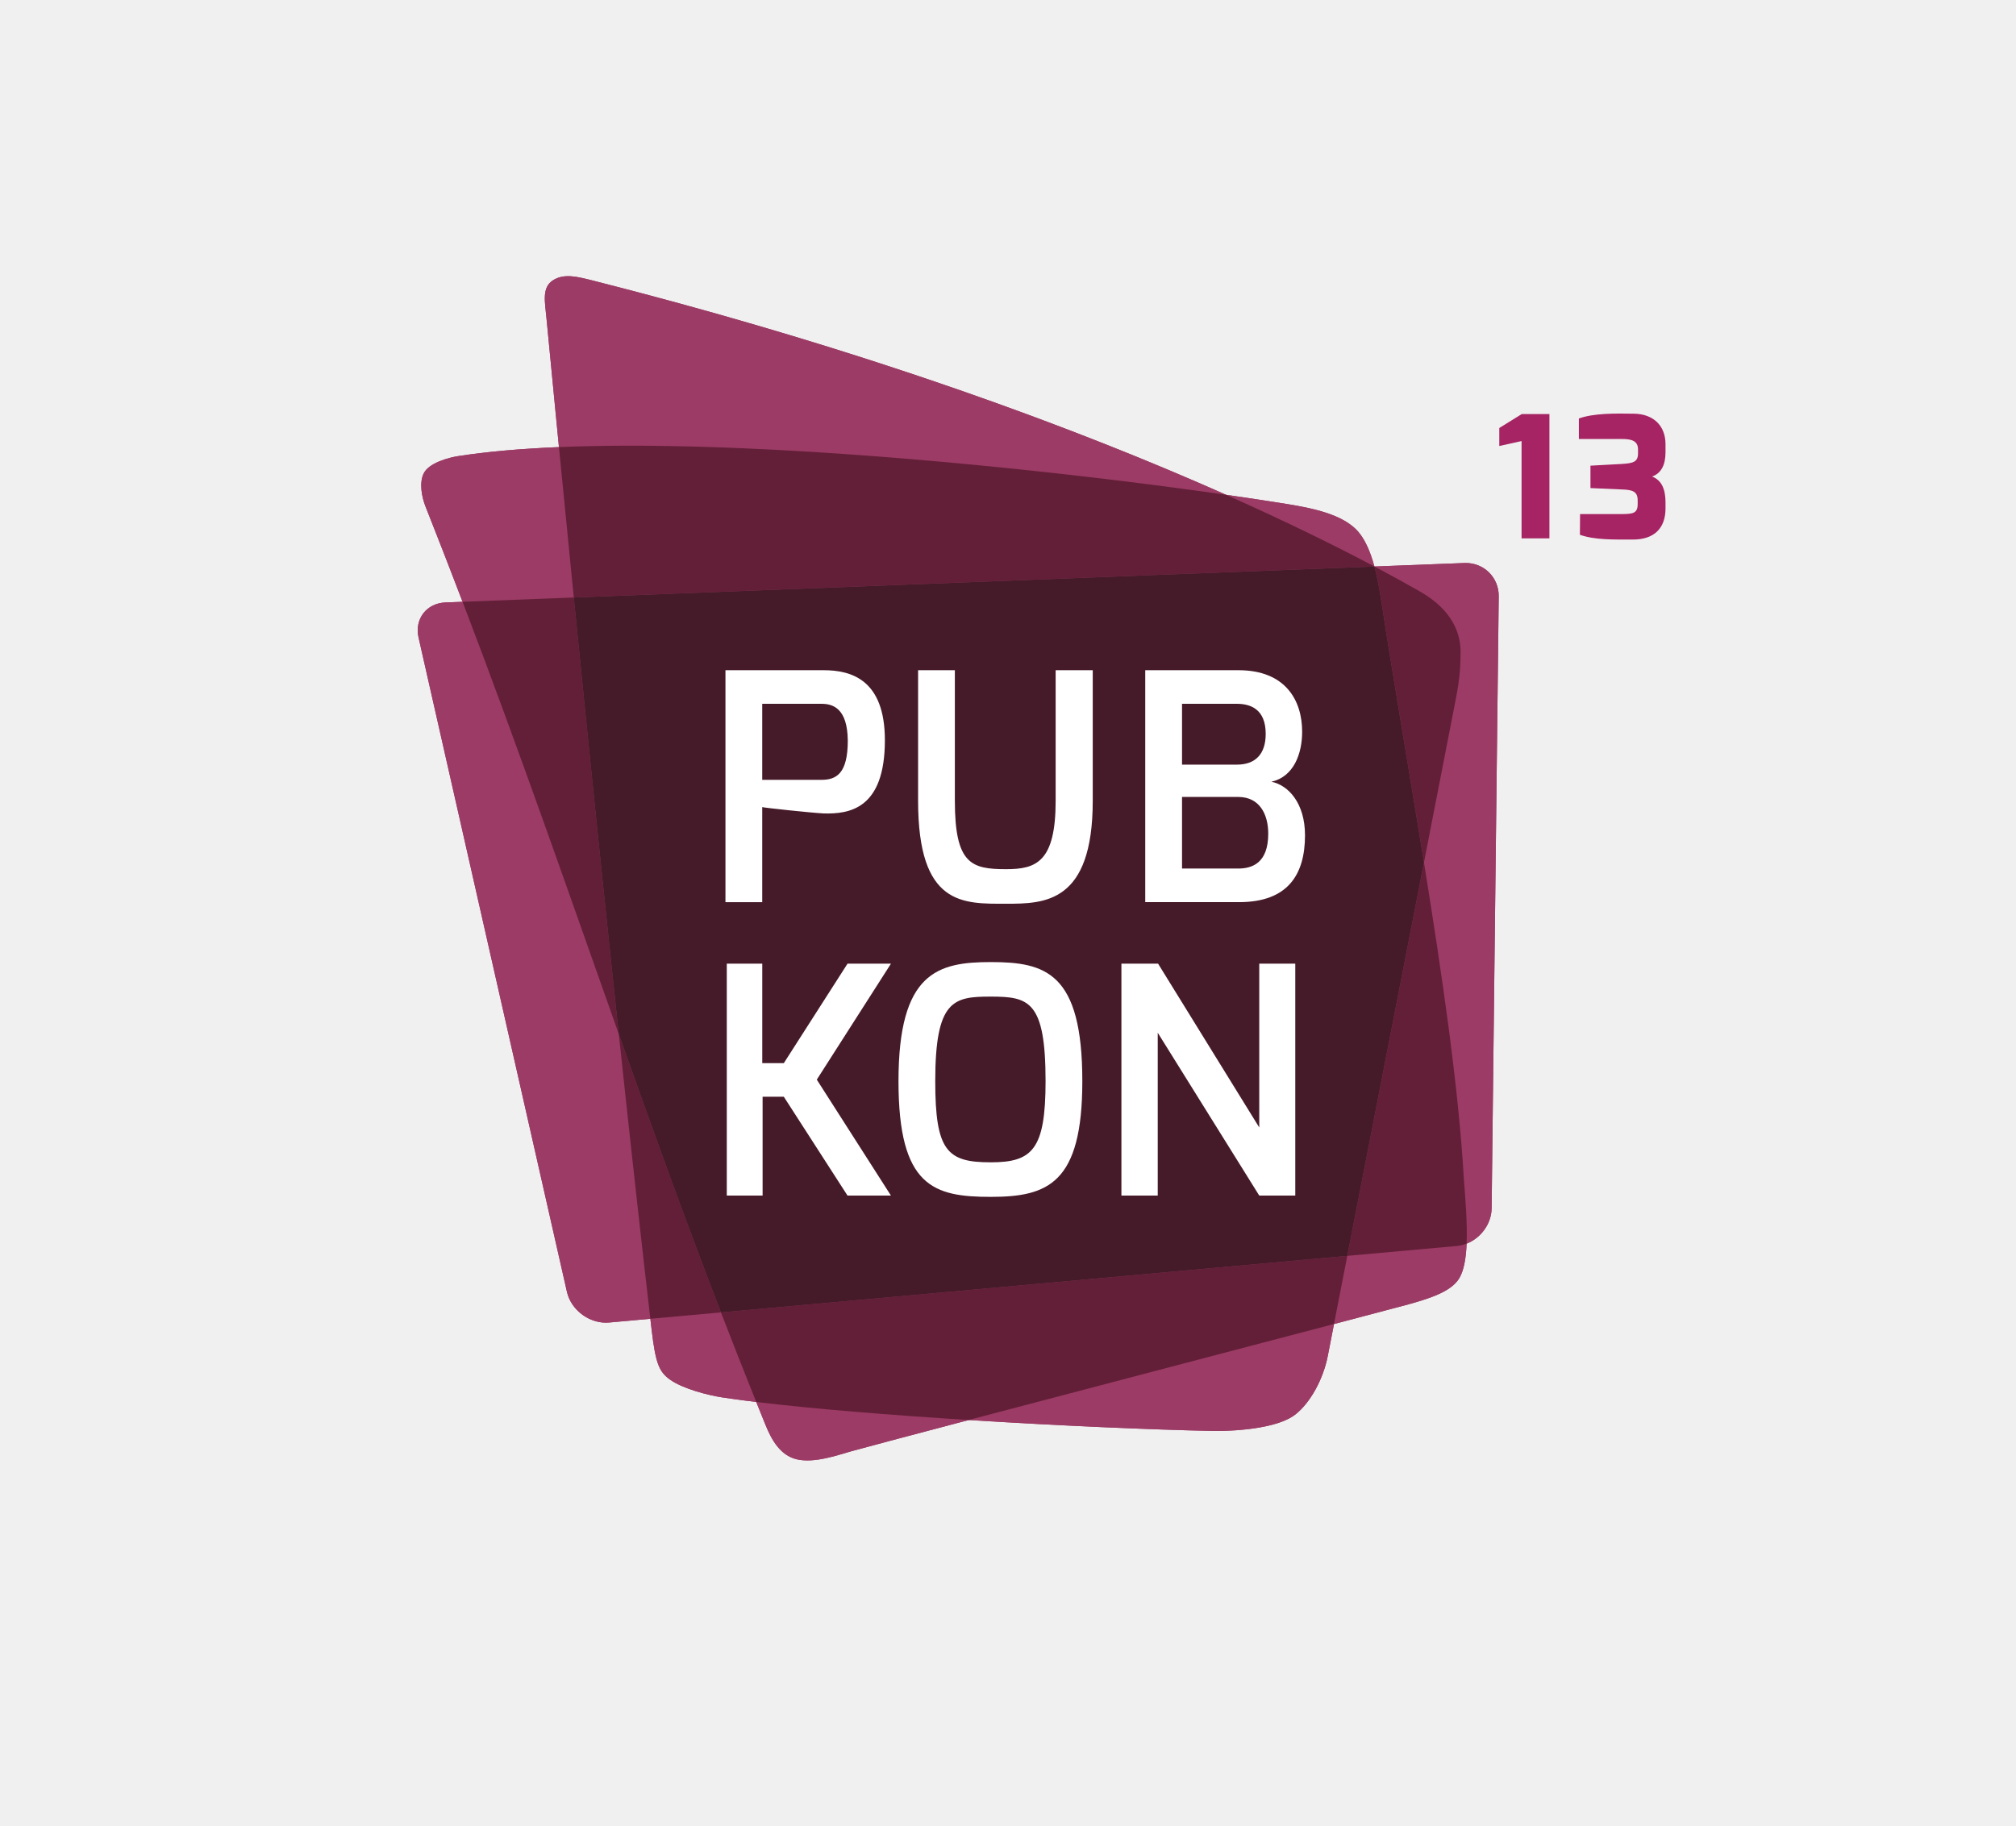
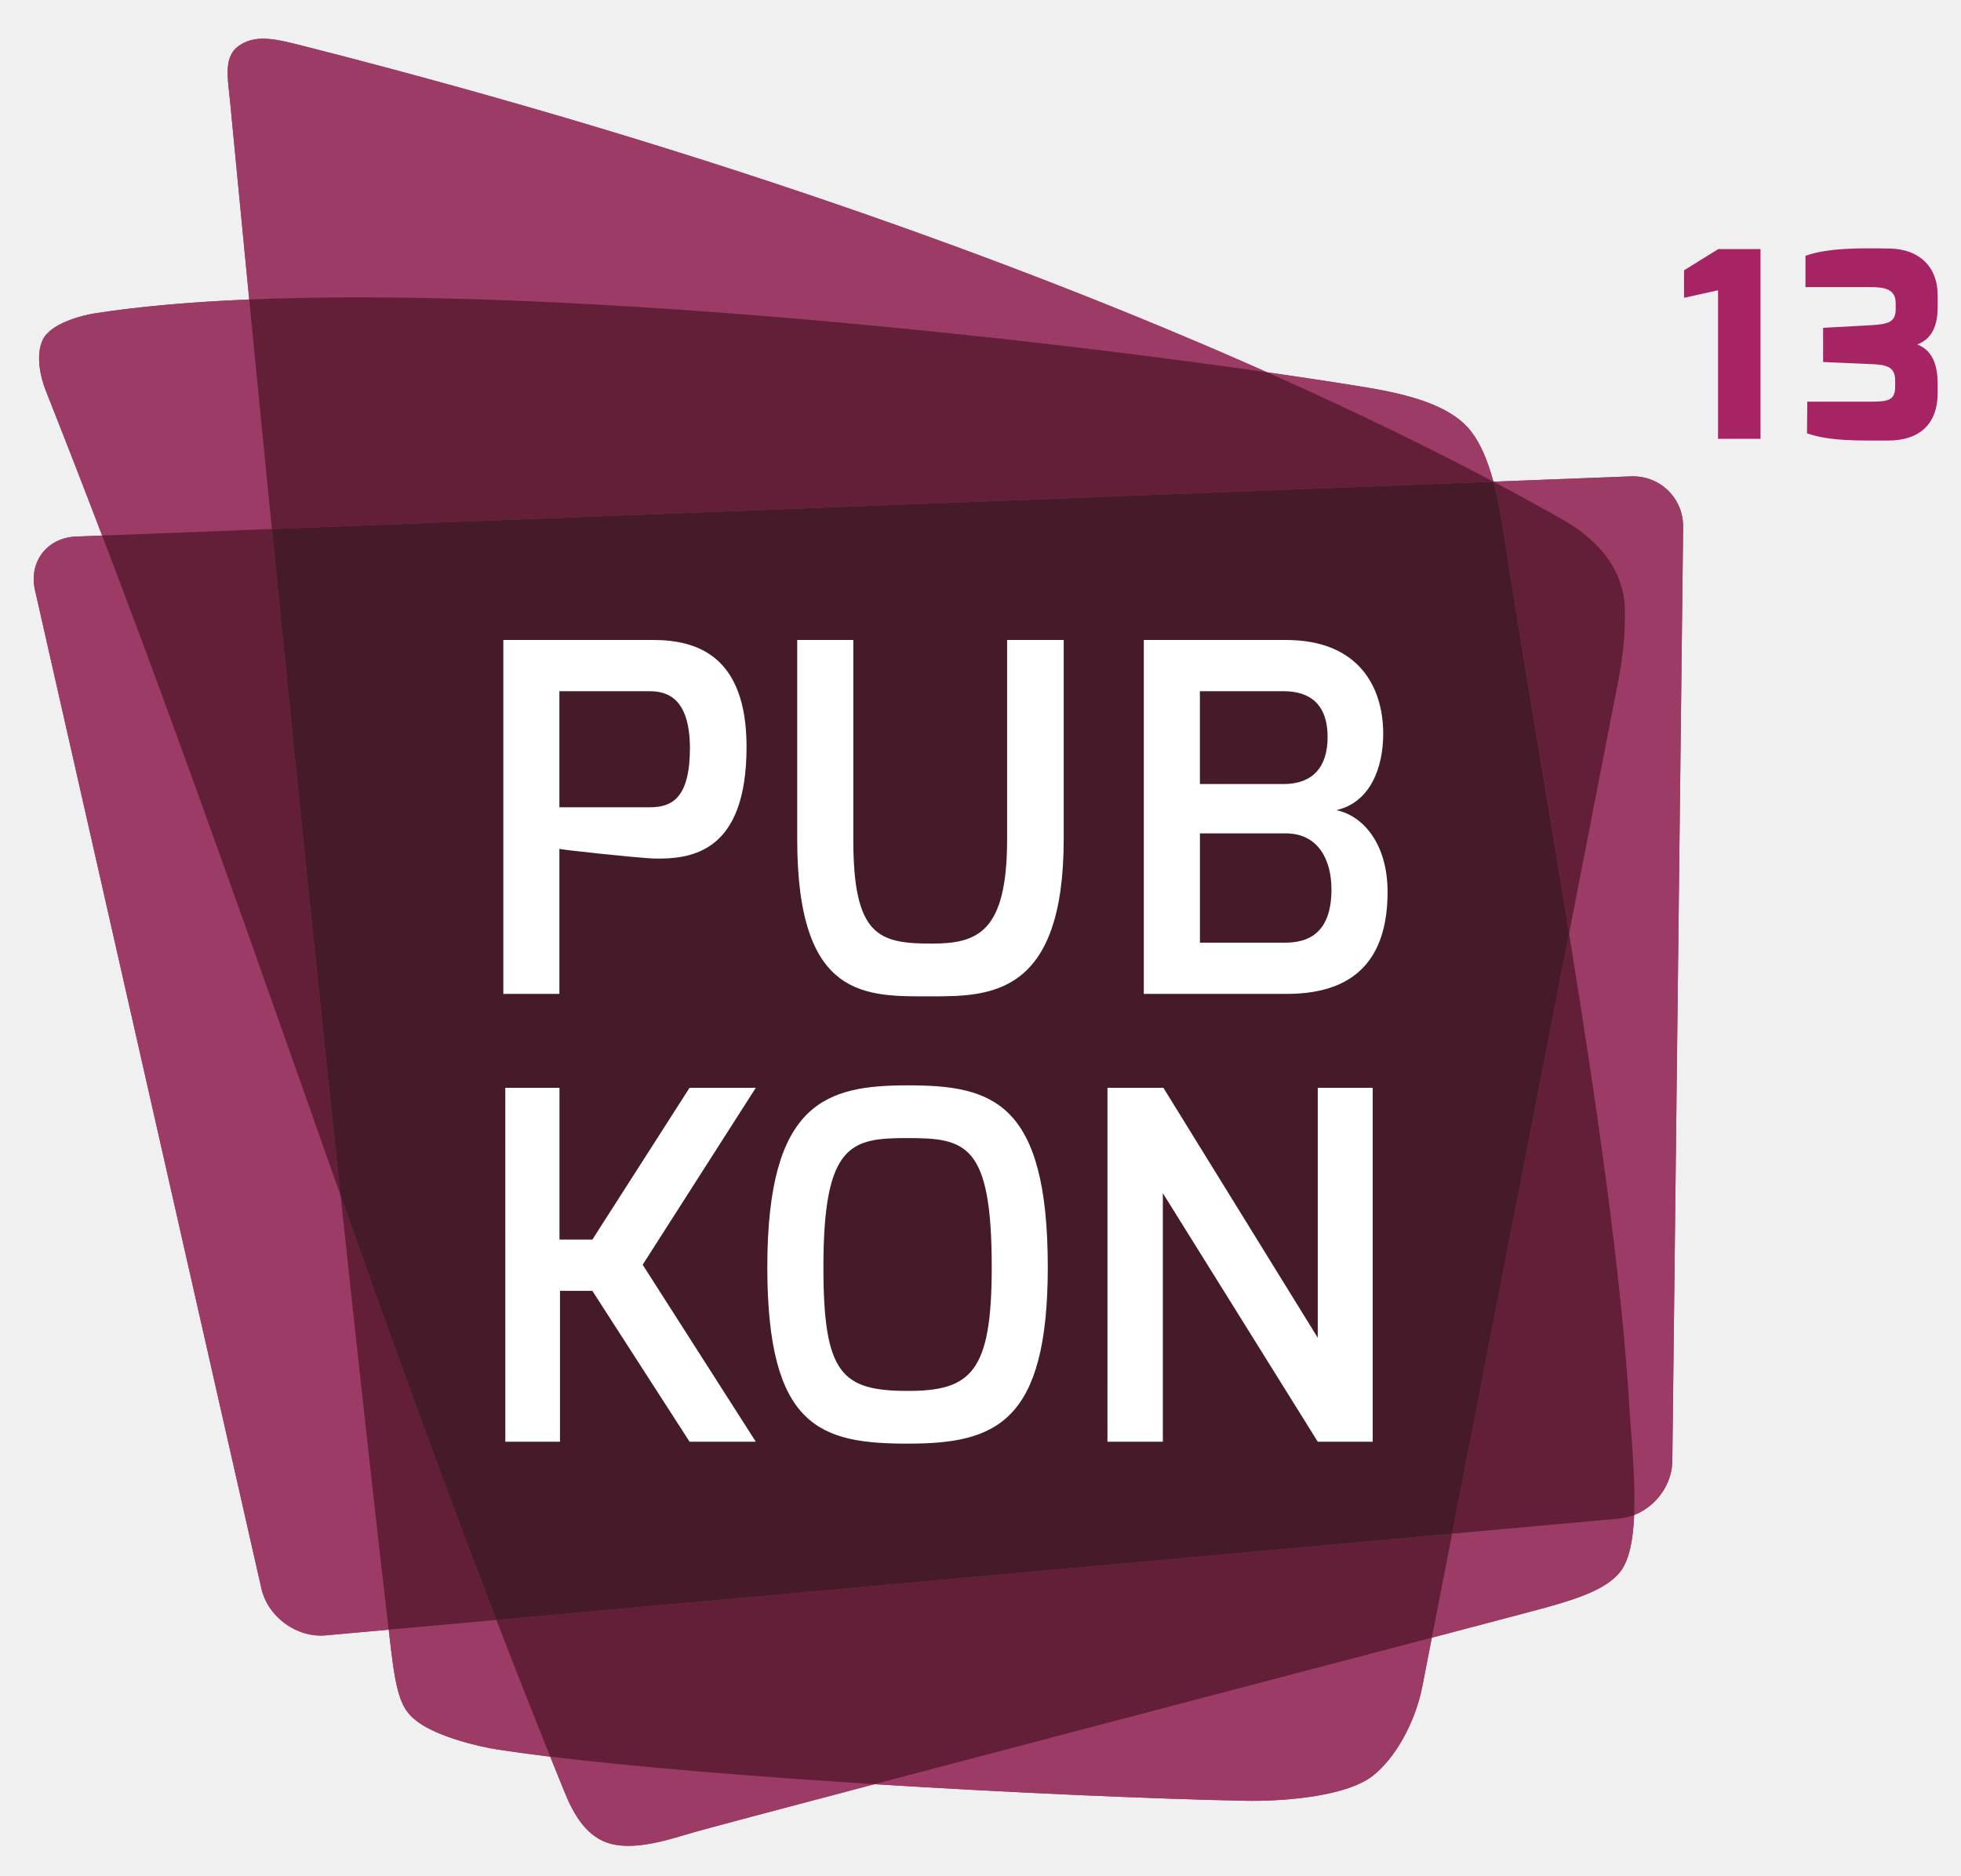
- <svg xmlns="http://www.w3.org/2000/svg" width="118.607" height="107.443" viewBox="0 0 118.607 107.443" enable-background="new 0 0 118.607 107.443">
-   <style type="text/css">
- 	.st0{fill:#FFFFFF;}
- 	.st1{fill:#9C3C66;}  /*9C3C66*/
- 	.st2{fill:#A62463;}
- 	.HL0{fill:#461b29;}
- 	.HL1{fill:#641f38;}
- 	.HL2{fill:#9C3C66;}
- </style>
-   <g id="Flaechen">
-     <path class="st1" d="M87.757 71.104c-.013 1.121-.938 2.121-2.054 2.223l-49.867 4.502c-1.116 .102-2.233-.711-2.481-1.805l-8.73-38.504c-.248-1.093 .466-2.023 1.587-2.067l59.948-2.32c1.121-.043 2.026 .838 2.014 1.959l-.417 36.012z" id="f0" />
-     <path class="st1" d="M32.548 16.485c-.681 .419-.492 1.261-.4 2.219 2.984 31.096 5.286 51.874 6.193 59.581 .229 1.949 .439 2.441 1.062 2.893 .757 .551 2.267 .932 3.073 1.055 6.812 1.041 21.919 1.836 28.816 1.975 1.251 .027 3.824-.119 4.906-.957 .883-.686 1.65-2.072 1.921-3.461 .271-1.387 7.288-37.389 7.533-38.662 .245-1.273 .275-1.929 .278-2.777 .003-.978-.4-2.408-2.385-3.541-6.209-3.548-22.22-11.574-48.586-18.279-1.042-.265-1.767-.444-2.411-.046z" id="f1" />
-     <path class="st1" d="M86.116 69.25c-.549-9.393-3.173-23.005-4.842-33.827-.223-1.441-.574-3.387-1.521-4.298-.888-.855-2.456-1.21-4.02-1.462-11.349-1.827-36.619-4.704-48.785-2.821-.477 .074-1.73 .375-2.033 1.04-.253 .555-.103 1.367 .121 1.931 7.835 19.776 12.455 35.496 20.002 54.044 .361 .891 .873 1.791 1.832 2.02 1.063 .25 2.468-.266 3.186-.465 3.175-.883 31.66-8.33 32.848-8.664 1.188-.336 2.457-.727 2.938-1.508 .703-1.138 .421-3.941 .274-5.99z" id="f2" />
+ <svg xmlns="http://www.w3.org/2000/svg" width="103" height="98.517" viewBox="22.803 14.221 103 98.517" enable-background="new 22.803 14.221 103 98.517">
+   <g fill="#9C3C66">
+     <path d="M110.64 90.971c-.018 1.526-1.277 2.89-2.798 3.027l-67.929 6.133c-1.519 .14-3.041-.969-3.379-2.458l-11.893-52.45c-.338-1.49 .635-2.756 2.162-2.816l81.66-3.161c1.527-.059 2.761 1.143 2.744 2.668l-.567 49.057z" />
+     <path d="M35.435 16.57c-.928 .571-.669 1.717-.544 3.022 4.064 42.359 7.201 70.662 8.436 81.161 .312 2.655 .599 3.325 1.447 3.941 1.031 .75 3.087 1.269 4.187 1.437 9.278 1.418 29.857 2.501 39.251 2.689 1.704 .037 5.209-.162 6.684-1.303 1.202-.935 2.248-2.822 2.616-4.715 .37-1.889 9.928-50.93 10.262-52.665 .334-1.733 .374-2.627 .379-3.782 .004-1.333-.546-3.28-3.249-4.823-8.459-4.833-30.268-15.766-66.184-24.9-1.42-.36-2.407-.605-3.285-.062z" />
+     <path d="M108.405 88.445c-.748-12.795-4.322-31.337-6.596-46.079-.305-1.962-.782-4.613-2.072-5.854-1.209-1.164-3.346-1.648-5.476-1.991-15.46-2.489-49.882-6.408-66.454-3.843-.649 .101-2.357 .511-2.77 1.417-.345 .757-.14 1.862 .165 2.631 10.672 26.938 16.966 48.353 27.246 73.619 .492 1.213 1.189 2.439 2.496 2.75 1.449 .341 3.362-.361 4.341-.633 4.325-1.203 43.125-11.348 44.745-11.802 1.617-.458 3.347-.99 4.001-2.054 .958-1.552 .575-5.37 .374-8.161z" />
  </g>
-   <g id="Ueberleger">
-     <path class="HL2" d="M86.115 69.239m0-.005-.001-.006-.001-.018v0m-.002-.033v0m-.002-.018l.002 .016-.002-.016m-.003-.053v0m-58.892-33.692l-1.002 .039c-1.121 .043-1.835 .974-1.587 2.067l8.729 38.504c.234 1.032 1.241 1.813 2.292 1.813l.189-.009 2.426-.219c-.404-3.46-1.039-9.106-1.856-16.75-2.91-8.208-5.759-16.448-9.191-25.445m59.025-2.283l-.079 .001-5.295 .205c1.037 .549 1.931 1.043 2.681 1.472 1.984 1.133 2.388 2.563 2.385 3.541-.003 .848-.033 1.503-.278 2.777-.078 .408-.852 4.375-1.875 9.627 1.075 6.667 2.032 13.241 2.339 18.495 .087 1.216 .222 2.696 .17 3.938 .838-.329 1.46-1.166 1.471-2.084l.417-36.011c.012-1.094-.852-1.961-1.936-1.961" />
-     <path class="HL2" d="M80.859 33.334l.001 .003h.005l-.006-.003m-47.438-17.082c-.317 0-.603 .065-.873 .233-.681 .419-.492 1.261-.4 2.219 .25 2.608 .496 5.145 .736 7.606 1.341-.056 2.753-.082 4.217-.082 11.311 0 25.754 1.558 35.033 2.89-8.516-3.786-20.864-8.439-37.174-12.587-.605-.154-1.103-.279-1.539-.279" />
-     <path class="HL1" d="M80.865 33.338h-.005c.19 .705 .315 1.445 .414 2.085 .735 4.769 1.656 10.079 2.503 15.332 1.023-5.252 1.797-9.22 1.875-9.627 .245-1.273 .275-1.929 .278-2.777 .003-.978-.4-2.408-2.385-3.541-.749-.429-1.643-.923-2.68-1.472" />
-     <path class="HL2" d="M42.415 77.234l-4.153 .375 .079 .676c.229 1.949 .439 2.441 1.062 2.893 .757 .551 2.267 .932 3.073 1.055 .609 .093 1.285 .185 2.016 .273-.717-1.78-1.407-3.535-2.077-5.272" />
-     <path class="HL1" d="M36.405 60.859c.817 7.644 1.452 13.29 1.856 16.75l4.153-.375c-2.151-5.582-4.094-10.971-6.009-16.375" />
-     <path class="HL2" d="M78.484 77.917c-5.507 1.448-14.948 3.923-21.494 5.649 5.444 .342 10.882 .572 14.302 .641l.286 .003c1.323 0 3.615-.182 4.62-.96 .883-.686 1.65-2.072 1.921-3.461l.365-1.872" />
-     <path class="HL2" d="M32.884 26.31c-2.193 .092-4.198 .264-5.936 .533-.477 .074-1.73 .375-2.033 1.04-.253 .555-.103 1.367 .121 1.931 .754 1.902 1.478 3.768 2.178 5.601l6.543-.253c-.282-2.834-.573-5.786-.873-8.852" />
-     <path class="HL1" d="M33.757 35.161l-6.543 .253c3.433 8.997 6.281 17.237 9.191 25.445-.744-6.959-1.639-15.571-2.648-25.698" />
-     <path class="HL2" d="M86.286 73.188c-.186 .072-.381 .12-.583 .139l-6.438 .581-.781 4.01c2.471-.65 4.149-1.093 4.419-1.169 1.188-.336 2.457-.727 2.938-1.508 .287-.464 .41-1.203 .445-2.053m-14.152-44.07c3.584 1.594 6.489 3.033 8.726 4.217-.238-.879-.581-1.704-1.106-2.209-.888-.855-2.456-1.21-4.02-1.462-1.082-.175-2.29-.358-3.6-.546" />
-     <path class="HL1" d="M86.115 69.24m0-.006-.001-.006-.001-.016v0m-.002-.032v0m0-.005l-.002-.016 .002 .016m-.005-.067v0m-2.329-18.353c-1.416 7.269-3.312 16.998-4.512 23.152l6.438-.581c.202-.019 .397-.066 .583-.139 .052-1.241-.083-2.722-.17-3.938-.306-5.253-1.263-11.827-2.339-18.494" />
-     <path class="HL2" d="M44.491 82.506l.547 1.352c.361 .891 .873 1.791 1.832 2.02 .2 .047 .413 .067 .63 .067 .938 0 1.973-.37 2.556-.532 .846-.235 3.489-.937 6.935-1.846-4.554-.286-9.114-.649-12.5-1.061" />
-     <path class="HL1" d="M79.266 73.907l-36.851 3.327c.67 1.736 1.36 3.491 2.076 5.271 3.386 .412 7.945 .775 12.499 1.061 6.546-1.727 15.987-4.201 21.494-5.649l.782-4.01m-42.165-47.679c-1.464 0-2.876 .026-4.217 .082 .3 3.066 .591 6.018 .873 8.851l47.104-1.823-.001-.003c-2.236-1.184-5.142-2.623-8.726-4.217-9.28-1.332-23.723-2.89-35.033-2.89" />
-     <path class="HL0" d="M80.86 33.338l-47.104 1.823c1.009 10.127 1.904 18.74 2.648 25.699 1.915 5.403 3.857 10.793 6.01 16.375l36.851-3.327 4.512-23.152c-.847-5.252-1.768-10.562-2.503-15.332-.098-.641-.223-1.382-.414-2.086" />
+   <g>
+     <path fill="#9C3C66" d="M108.404 88.424l-.002-.008-.001-.025m-.003-.046-.002-.024l.002 .021-.002-.021m-.004-.071-80.223-45.896l-1.365 .053c-1.527 .059-2.5 1.326-2.162 2.816l11.892 52.45c.318 1.405 1.69 2.469 3.122 2.469l.257-.012 3.304-.299c-.549-4.713-1.414-12.404-2.528-22.816-3.964-11.18-7.844-22.405-12.52-34.661m80.404-3.11l-.108 .001-7.212 .279c1.412 .749 2.629 1.421 3.651 2.006 2.702 1.543 3.254 3.49 3.25 4.823-.004 1.155-.045 2.047-.379 3.782l-2.555 13.114c1.465 9.082 2.769 18.037 3.186 25.193 .119 1.656 .303 3.674 .232 5.365 1.141-.448 1.988-1.588 2.003-2.838l.568-49.055c.017-1.488-1.159-2.67-2.636-2.67" />
+     <path fill="#9C3C66" d="M101.245 39.521l.001 .004h.007l-.008-.004m-64.621-23.269c-.431 0-.821 .089-1.189 .318-.928 .571-.669 1.717-.544 3.022 .34 3.553 .676 7.009 1.001 10.361 1.828-.077 3.751-.112 5.746-.112 15.407 0 35.082 2.122 47.72 3.936-11.6-5.157-28.42-11.495-50.638-17.146-.823-.209-1.501-.379-2.096-.379" />
+     <path fill="#641F38" d="M101.253 39.526h-.007c.258 .96 .429 1.969 .563 2.84 1 6.497 2.256 13.729 3.41 20.886l2.554-13.114c.334-1.733 .374-2.627 .379-3.782 .004-1.333-.546-3.28-3.249-4.823-1.021-.586-2.238-1.258-3.65-2.007" />
+     <path fill="#9C3C66" d="M48.876 99.321l-5.656 .511 .106 .921c.312 2.655 .599 3.325 1.447 3.941 1.031 .75 3.087 1.269 4.187 1.437 .829 .127 1.749 .252 2.745 .371-.976-2.424-1.916-4.815-2.829-7.181" />
+     <path fill="#641F38" d="M40.689 77.015c1.114 10.412 1.979 18.104 2.528 22.816l5.658-.511c-2.929-7.602-5.577-14.943-8.186-22.305" />
+     <path fill="#9C3C66" d="M98.009 100.251c-7.501 1.974-20.361 5.344-29.278 7.696 7.416 .465 14.823 .779 19.481 .872l.39 .004c1.803 0 4.925-.247 6.294-1.308 1.202-.934 2.248-2.821 2.616-4.715l.497-2.549" />
+     <path fill="#9C3C66" d="M35.892 29.953c-2.986 .125-5.717 .359-8.085 .725-.649 .101-2.357 .511-2.77 1.417-.345 .757-.14 1.862 .165 2.631 1.027 2.59 2.014 5.132 2.966 7.629l8.913-.344c-.382-3.86-.779-7.882-1.189-12.058" />
+     <path fill="#641F38" d="M37.082 42.01l-8.913 .345c4.677 12.256 8.556 23.48 12.52 34.661-1.013-9.48-2.232-21.212-3.607-35.006" />
+     <path fill="#9C3C66" d="M108.636 93.81c-.252 .097-.519 .163-.794 .188l-8.77 .792-1.064 5.462c3.366-.885 5.651-1.489 6.02-1.593 1.618-.457 3.348-.989 4.002-2.054 .392-.631 .559-1.637 .606-2.795m-19.278-60.032c4.883 2.171 8.84 4.132 11.888 5.745-.325-1.197-.792-2.322-1.507-3.009-1.21-1.164-3.346-1.648-5.477-1.991-1.473-.24-3.119-.489-4.904-.745" />
+     <path fill="#641F38" d="M108.404 88.424l-.002-.008-.001-.022m-.003-.044 0-.007l-.002-.021 .002 .021m-.006-.091-3.173-25c-1.93 9.902-4.513 23.154-6.146 31.537l8.77-.791c.275-.025 .542-.091 .794-.189 .07-1.69-.113-3.709-.231-5.365-.417-7.155-1.721-16.111-3.187-25.192" />
+     <path fill="#9C3C66" d="M51.704 106.502l.745 1.843c.492 1.213 1.189 2.439 2.496 2.751 .272 .063 .563 .092 .858 .092 1.279 0 2.689-.504 3.483-.725 1.152-.32 4.751-1.276 9.446-2.515-6.204-.39-12.416-.885-17.028-1.446" />
+     <path fill="#641F38" d="M99.075 94.789l-50.199 4.532c.913 2.365 1.853 4.756 2.828 7.18 4.612 .562 10.823 1.056 17.026 1.446 8.917-2.354 21.777-5.723 29.278-7.696l1.067-5.462m-57.437-64.947c-1.994 0-3.917 .035-5.746 .112 .41 4.176 .807 8.197 1.189 12.056l64.165-2.483-.001-.004c-3.047-1.613-7.005-3.574-11.888-5.745-12.638-1.815-32.313-3.936-47.719-3.936" />
+     <path fill="#461B29" d="M101.246 39.526l-64.165 2.484c1.375 13.795 2.594 25.527 3.607 35.008 2.609 7.359 5.253 14.701 8.187 22.305l50.198-4.531 6.146-31.538c-1.154-7.154-2.41-14.387-3.41-20.885-.133-.874-.304-1.884-.563-2.843" />
  </g>
-   <g id="PUB">
-     <path class="st0" d="M42.681 39.441h5.78c1.622 0 3.599 .559 3.599 4.121 0 4.065-2.106 4.345-3.599 4.308-.746-.038-3.524-.336-3.617-.373v5.594h-2.163v-13.65zm5.649 6.452c.877 0 1.548-.373 1.548-2.312-.019-1.92-.895-2.163-1.548-2.163h-3.486v4.475h3.486z" />
-     <path class="st0" d="M54.014 39.441h2.163v7.682c0 3.729 .97 4.027 3.021 4.027 1.771 0 2.909-.429 2.909-4.027v-7.682h2.182v7.682c0 6.023-2.834 6.061-5.091 6.061-2.535 0-5.184 .148-5.184-6.061v-7.682z" />
-     <path class="st0" d="M67.379 39.441h5.482c2.797 0 3.748 1.809 3.748 3.617 0 1.287-.485 2.648-1.809 2.946 1.007 .205 1.977 1.268 1.977 3.151 0 2.312-1.007 3.935-3.879 3.935h-5.52v-13.649zm5.389 5.557c1.101 0 1.697-.634 1.697-1.809 0-1.473-.914-1.771-1.697-1.771h-3.226v3.58h3.226zm.075 6.115c.82 0 1.771-.317 1.771-2.051 0-1.138-.504-2.163-1.771-2.163h-3.301v4.214h3.301z" />
+   <g fill="#fff">
+     <path d="M49.24 47.841h7.872c2.21 0 4.903 .76 4.903 5.613 0 5.536-2.869 5.918-4.903 5.867-1.016-.052-4.799-.457-4.927-.508v7.62h-2.945v-18.592zm7.693 8.788c1.195 0 2.109-.508 2.109-3.149-.025-2.615-1.219-2.947-2.109-2.947h-4.749v6.096h4.749z" />
+     <path d="M64.677 47.841h2.945v10.463c0 5.081 1.322 5.486 4.116 5.486 2.411 0 3.963-.584 3.963-5.486v-10.463h2.972v10.463c0 8.206-3.86 8.258-6.935 8.258-3.454 0-7.062 .2-7.062-8.258v-10.463z" />
+     <path d="M82.882 47.841h7.468c3.81 0 5.105 2.463 5.105 4.927 0 1.753-.661 3.606-2.465 4.012 1.373 .279 2.694 1.729 2.694 4.293 0 3.148-1.372 5.359-5.284 5.359h-7.52v-18.591h.002zm7.341 7.568c1.499 0 2.311-.863 2.311-2.463 0-2.008-1.245-2.414-2.311-2.414h-4.396v4.876h4.396zm.101 8.331c1.118 0 2.413-.433 2.413-2.794 0-1.552-.687-2.947-2.413-2.947h-4.496v5.741h4.496z" />
  </g>
-   <g id="KON">
-     <path class="st0" d="M42.758 56.711h2.088v5.854h1.268l3.748-5.854h2.555l-4.363 6.824 4.363 6.824h-2.555l-3.748-5.817h-1.248v5.817h-2.107v-13.648z" />
-     <path class="st0" d="M58.287 56.617c3.227 0 5.389 .615 5.389 7.011 0 6.022-2.033 6.806-5.389 6.806s-5.426-.596-5.426-6.806c0-6.396 2.293-7.011 5.426-7.011zm0 11.784c2.443 0 3.227-.745 3.227-4.773 0-4.735-.988-4.979-3.227-4.979-2.182 0-3.264 .187-3.264 4.979 0 4.121 .709 4.773 3.264 4.773z" />
-     <path class="st0" d="M65.977 56.711h2.156l5.953 9.64v-9.64h2.119v13.648h-2.119l-5.973-9.584v9.584h-2.137v-13.648z" />
+   <g fill="#fff">
+     <path d="M49.343 71.365h2.846v7.975h1.727l5.105-7.975h3.48l-5.942 9.295 5.942 9.297h-3.48l-5.105-7.925h-1.7v7.925h-2.871l-.002-18.592z" />
+     <path d="M70.497 71.237c4.396 0 7.34 .838 7.34 9.55 0 8.203-2.768 9.271-7.34 9.271-4.57 0-7.391-.812-7.391-9.271 0-8.712 3.123-9.55 7.391-9.55zm0 16.052c3.328 0 4.396-1.015 4.396-6.502 0-6.449-1.346-6.781-4.396-6.781-2.972 0-4.445 .254-4.445 6.781 0 5.613 .964 6.502 4.445 6.502z" />
+     <path d="M80.972 71.365h2.937l8.108 13.132v-13.132h2.887v18.592h-2.887l-8.136-13.056v13.056h-2.91l.001-18.592z" />
  </g>
-   <g id="Jahreszahl">
-     <path class="st2" d="M88.209 25.186l1.319-.819h1.629v7.316h-1.639v-5.727l-1.31 .29v-1.06z" />
-     <path class="st2" d="M92.89 24.626c.879-.31 2.089-.3 3.258-.28 1.1 .02 1.839 .68 1.839 1.799v.46c0 .74-.239 1.239-.789 1.439 .569 .22 .789 .76 .789 1.52v.359c0 1.18-.689 1.829-1.909 1.829-1.139 0-2.248 .03-3.128-.28l.01-1.219h2.379c.72 0 1.01-.03 1.01-.59v-.22c0-.54-.33-.62-.949-.64l-1.829-.08v-1.319l1.829-.1c.689-.04 .969-.12 .969-.62v-.24c0-.54-.449-.609-.969-.609h-2.51v-1.209z" />
+   <g fill="#A62463">
+     <path d="M111.256 28.422l1.798-1.116h2.219v9.967h-2.232v-7.803l-1.785 .395v-1.443z" />
+     <path d="M117.634 27.658c1.197-.421 2.845-.408 4.438-.38 1.498 .027 2.505 .926 2.505 2.451v.626c0 1.008-.326 1.687-1.074 1.959 .775 .301 1.074 1.036 1.074 2.071v.488c0 1.608-.939 2.491-2.601 2.491-1.552 0-3.062 .041-4.261-.38l.014-1.662h3.24c.981 0 1.377-.04 1.377-.803v-.299c0-.736-.45-.845-1.293-.872l-2.492-.109v-1.797l2.492-.135c.938-.055 1.319-.164 1.319-.845v-.328c0-.736-.612-.83-1.319-.83h-3.419v-1.646z" />
  </g>
</svg>
